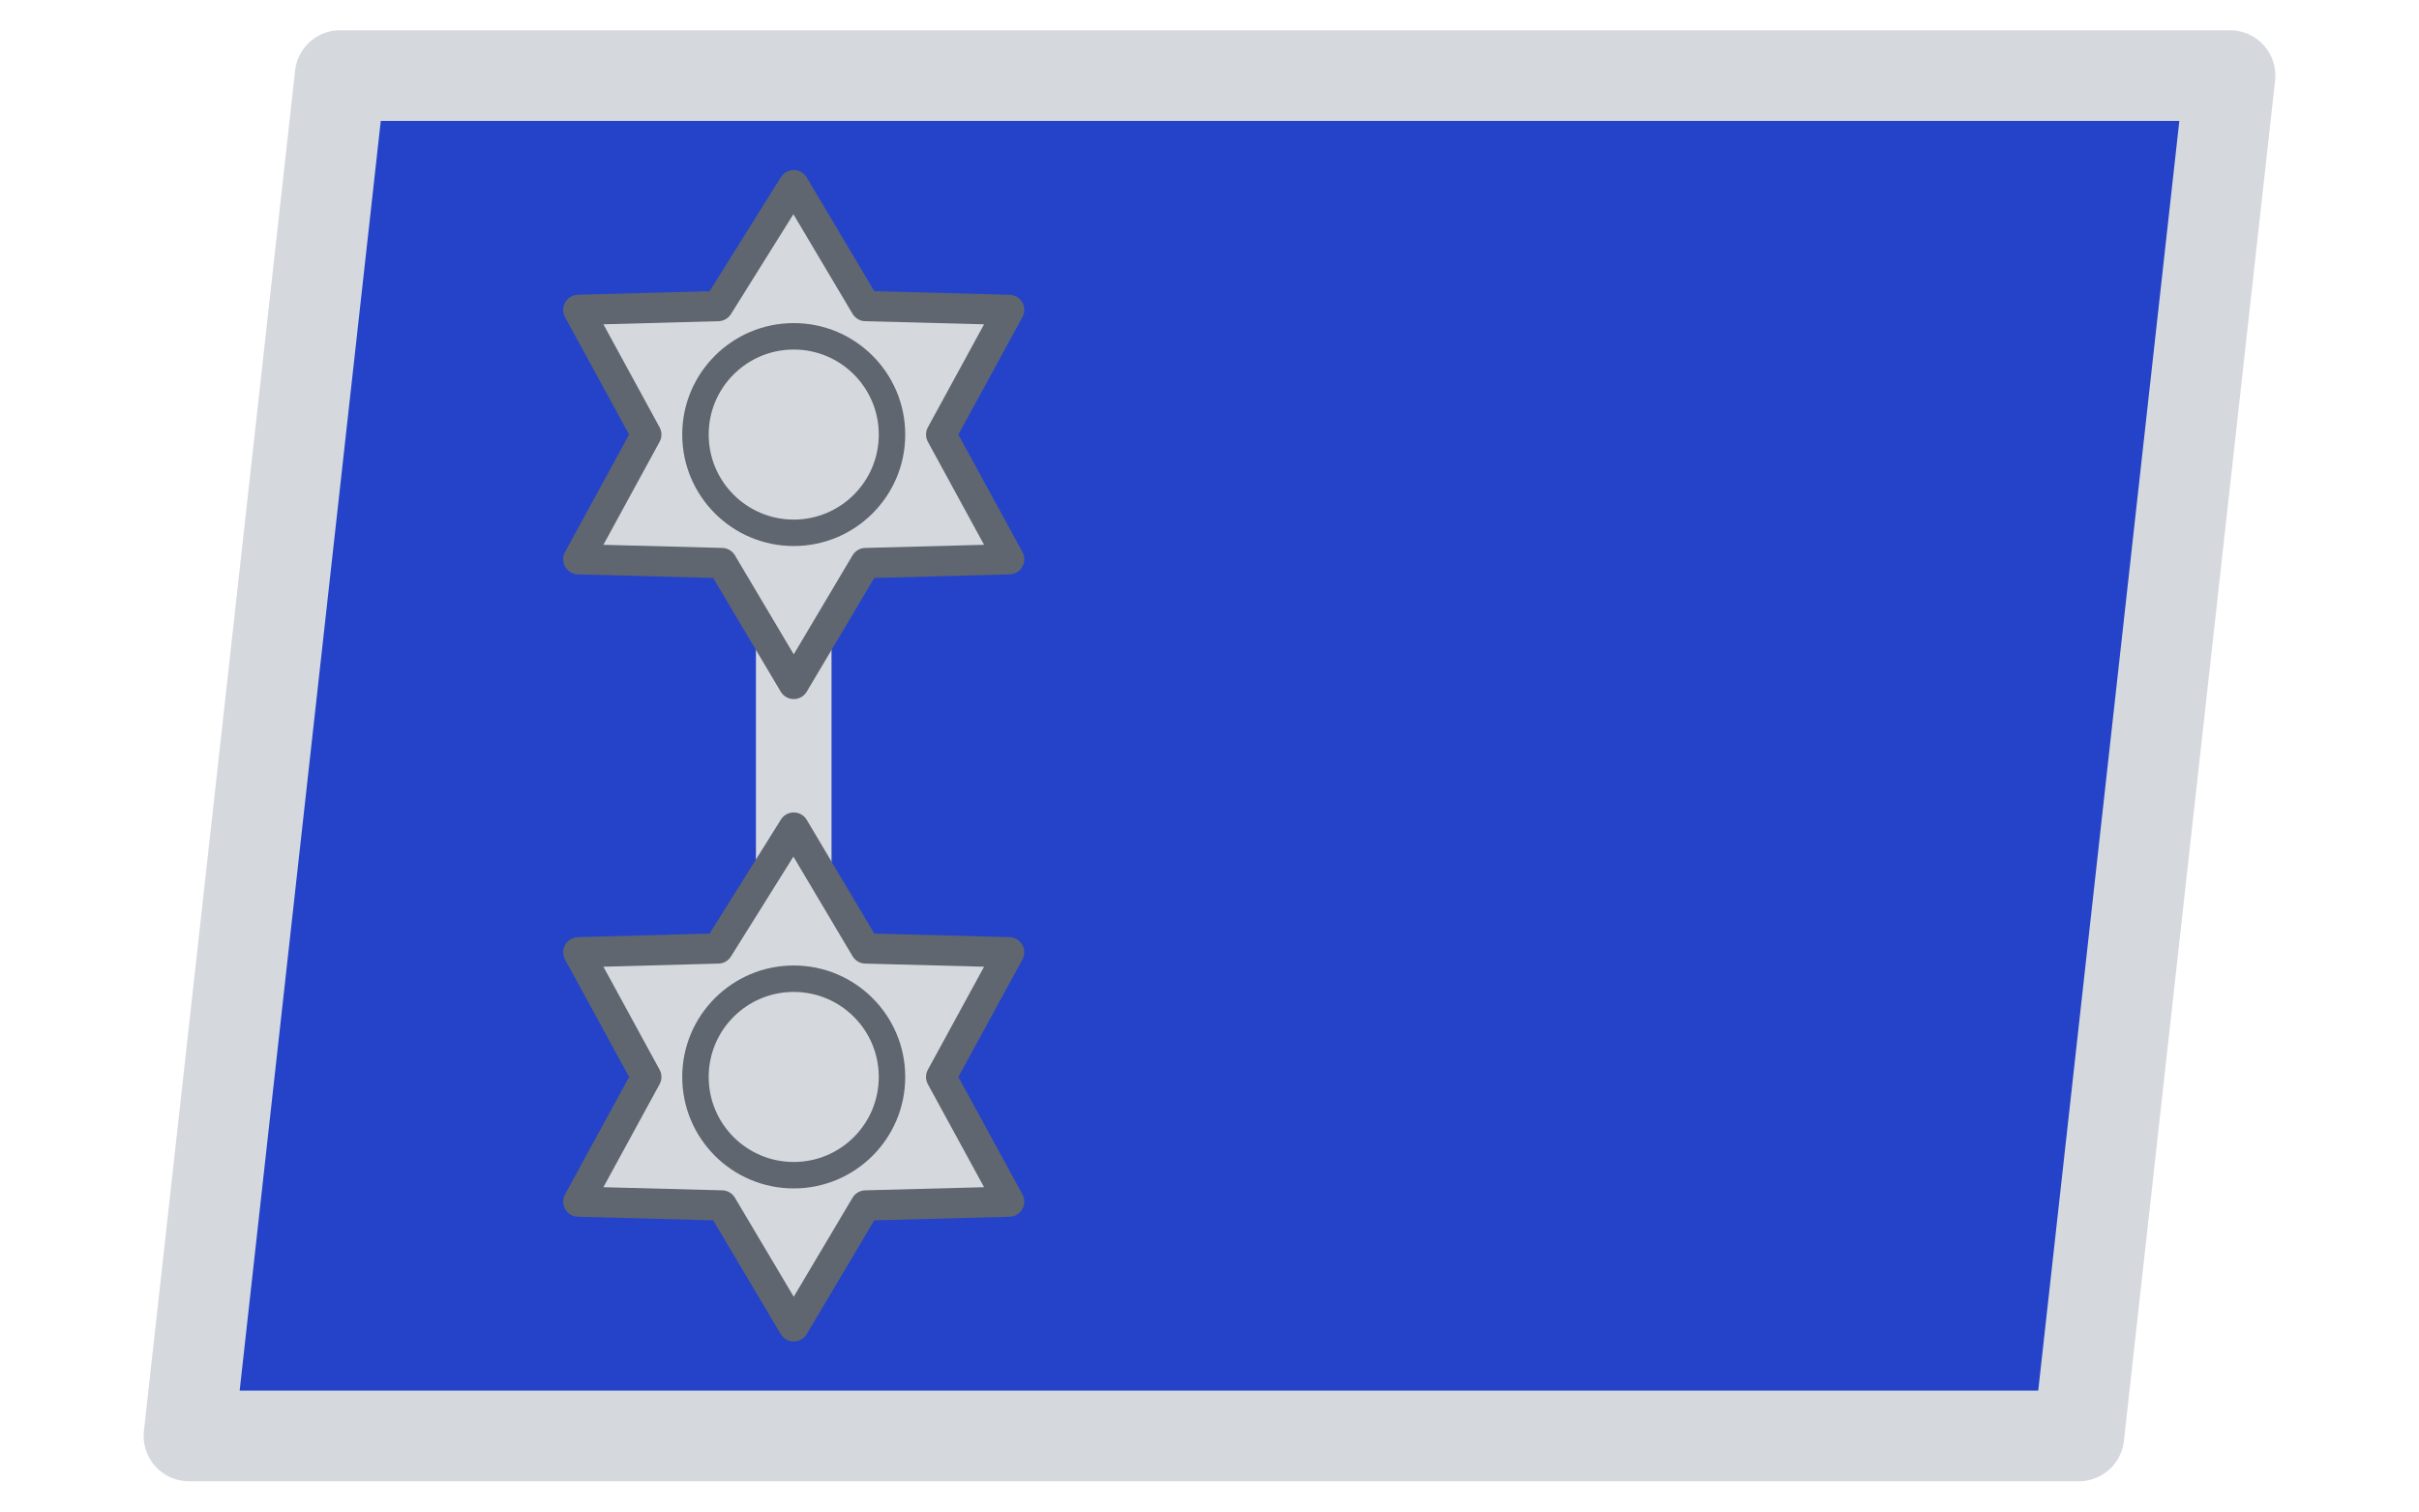
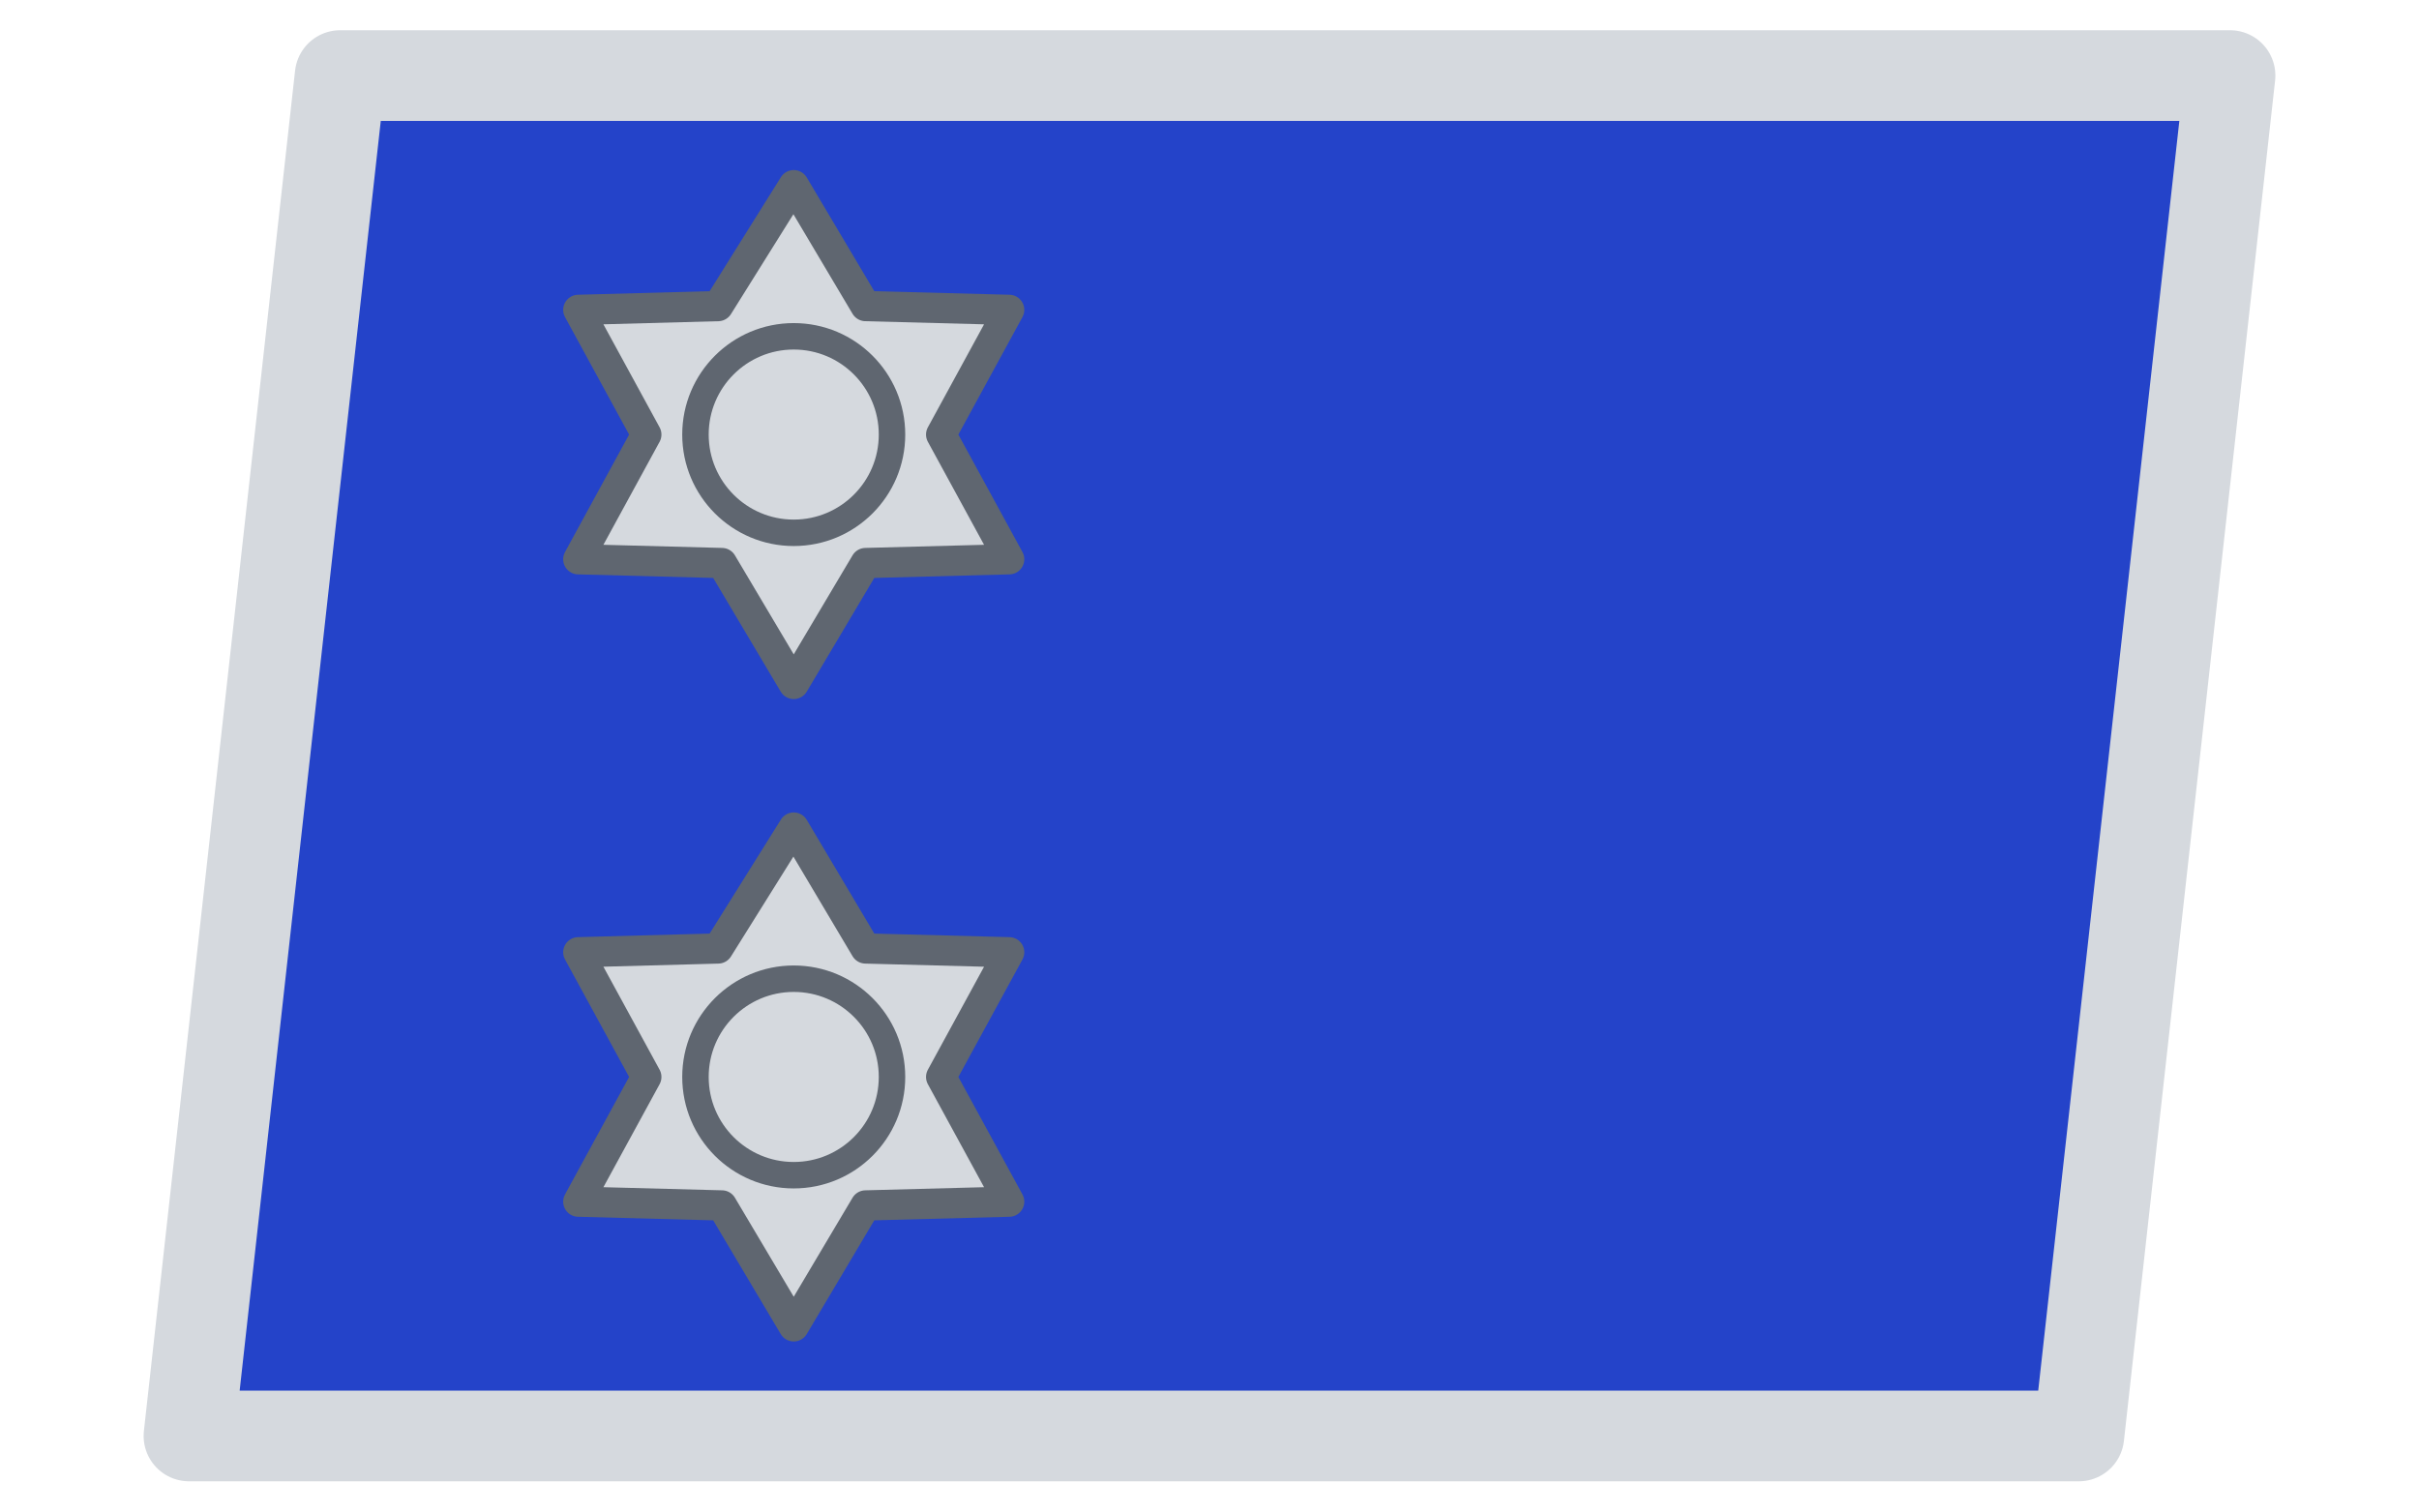
<svg xmlns="http://www.w3.org/2000/svg" viewBox="0 0 64 40">
  <defs>
    <g id="a" fill="#d5d9de" stroke="#5f6670" stroke-linejoin="round" stroke-width=".8">
      <path d="m0-6.6 1.9 3.2 3.8.1L3.9 0l1.8 3.3-3.8.1L0 6.6l-1.9-3.2-3.8-.1L-3.9 0l-1.8-3.3 3.7-.1Z" />
      <circle r="2.6" fill="none" stroke-width=".7" />
    </g>
  </defs>
  <path fill="#2443c9" stroke="#d5d9de" stroke-linejoin="round" stroke-width="2.4" d="M9 2h50l-4 36H5Z" />
-   <path stroke="#d5d9de" stroke-width="2" d="M21 11.5v17" />
  <use x="21" y="11.5" href="#a" />
  <use x="21" y="28.5" href="#a" />
</svg>
